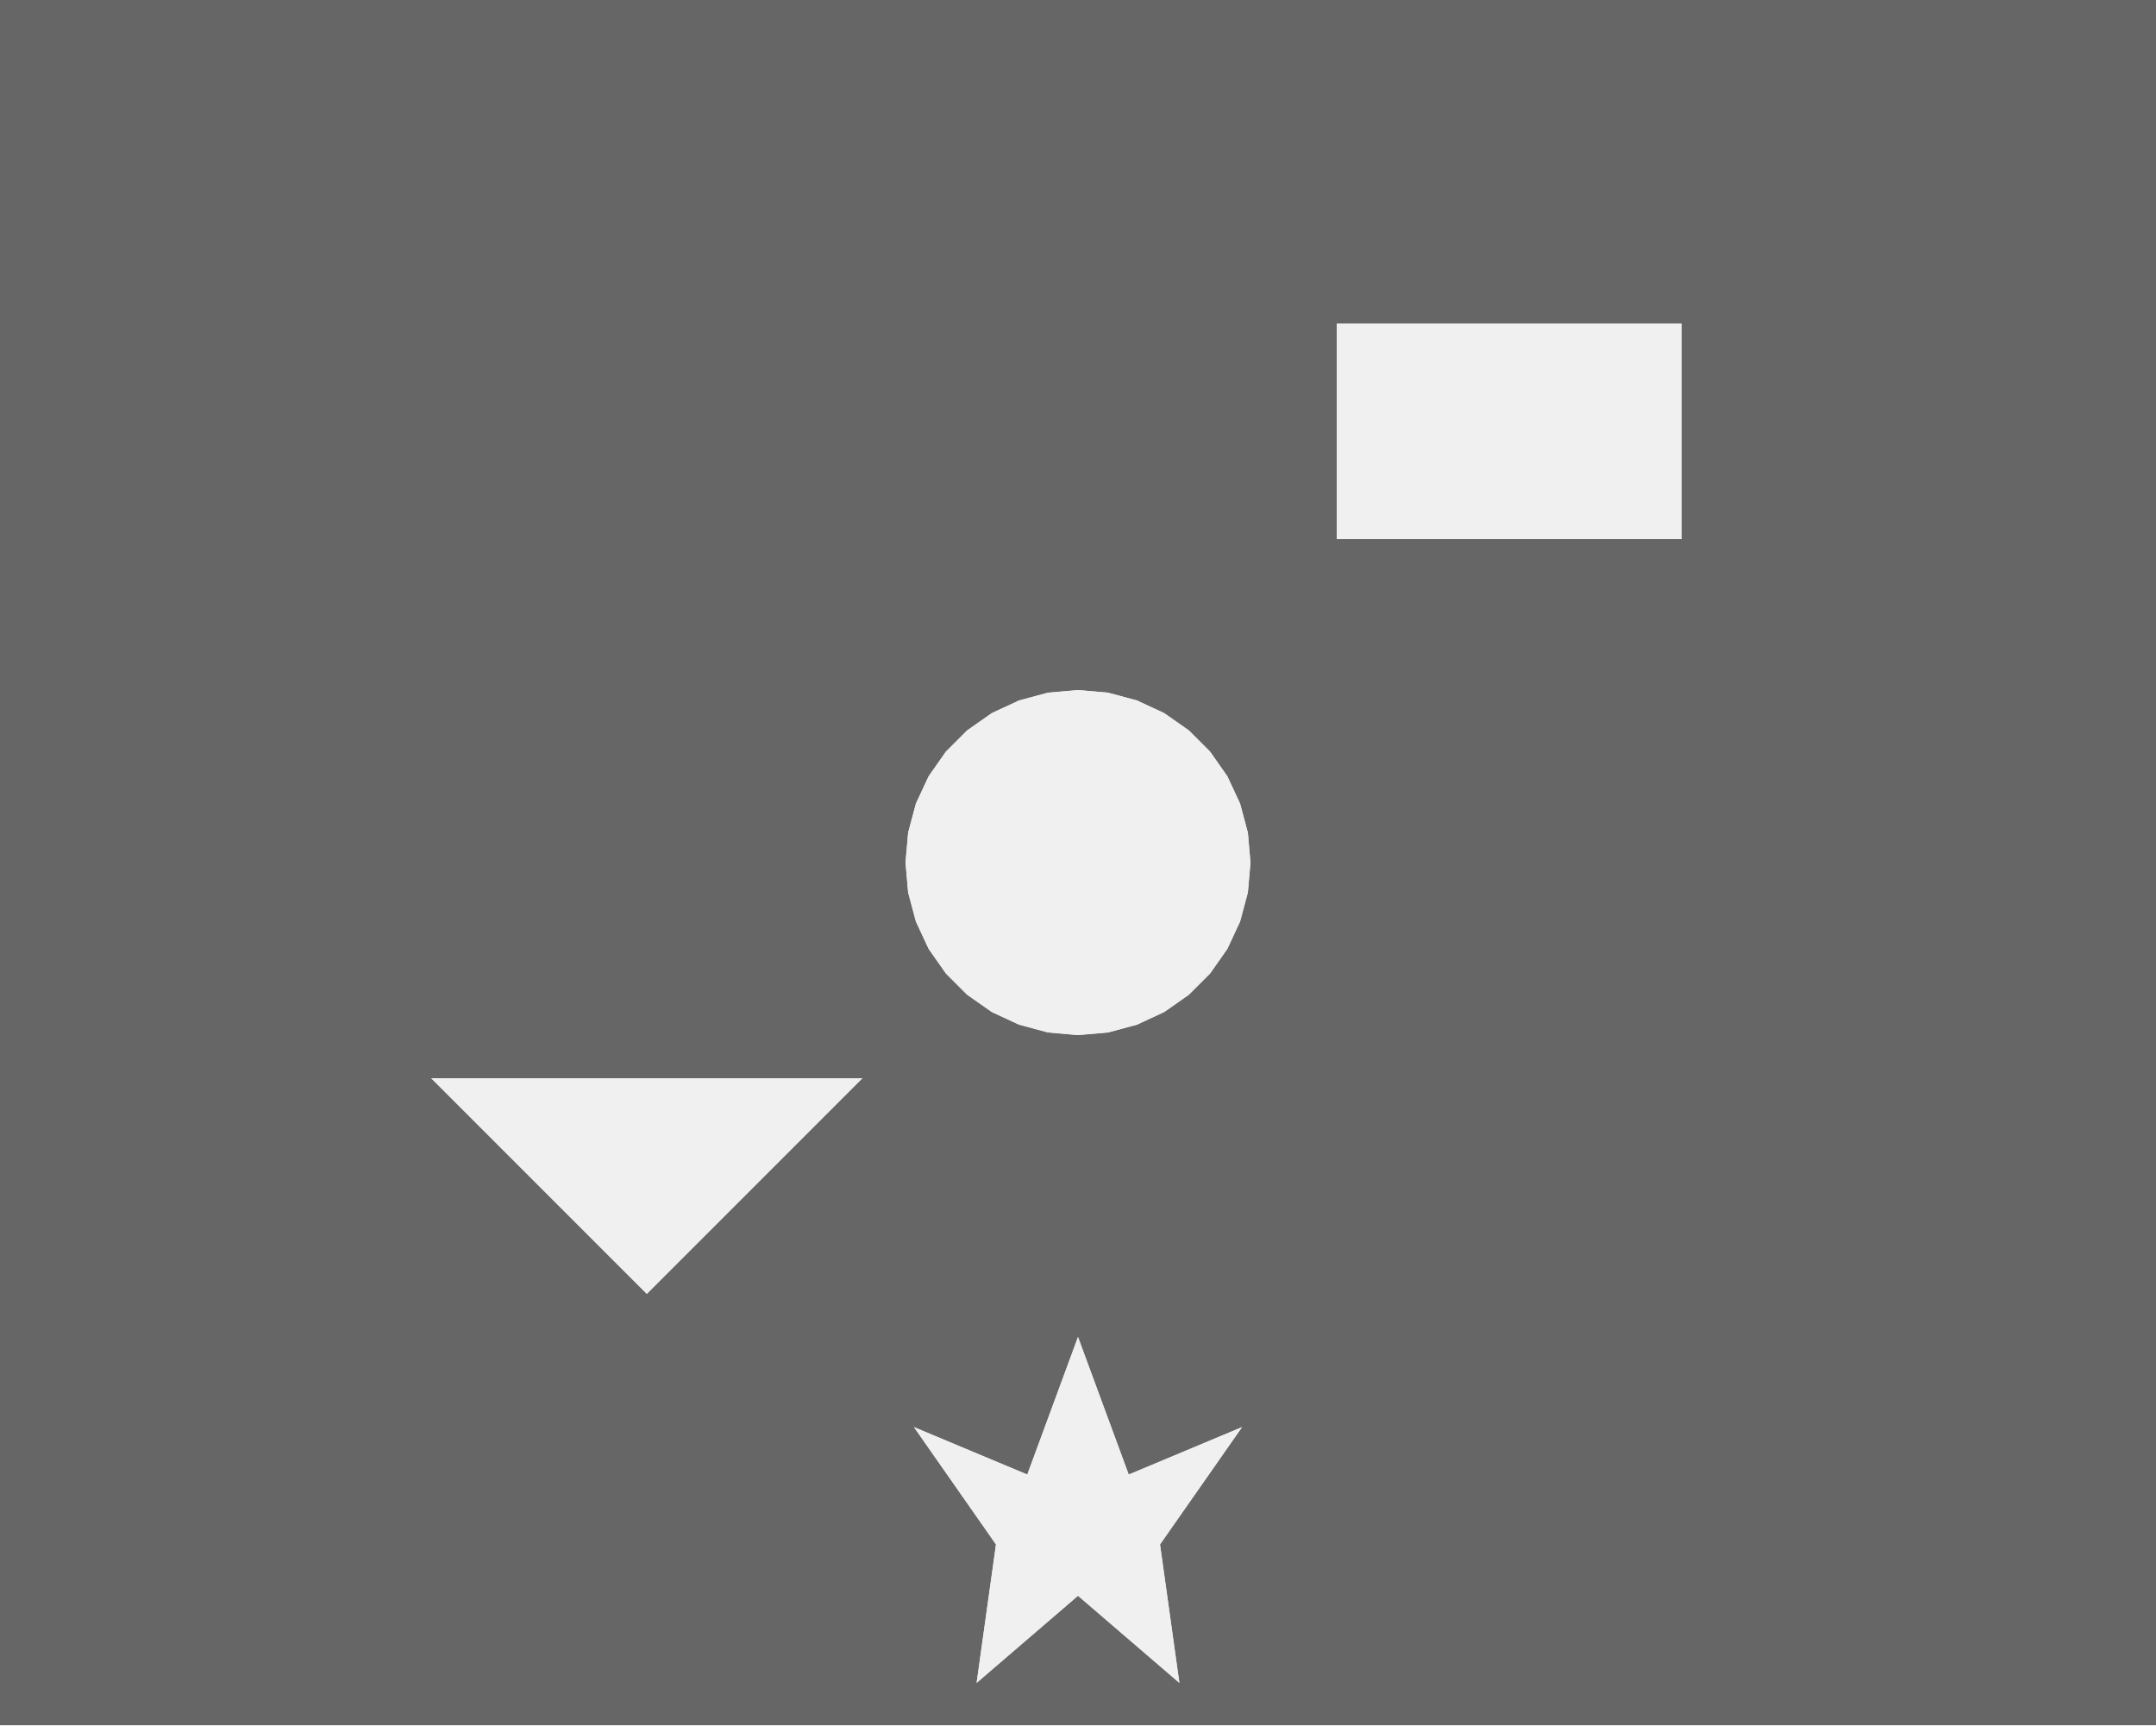
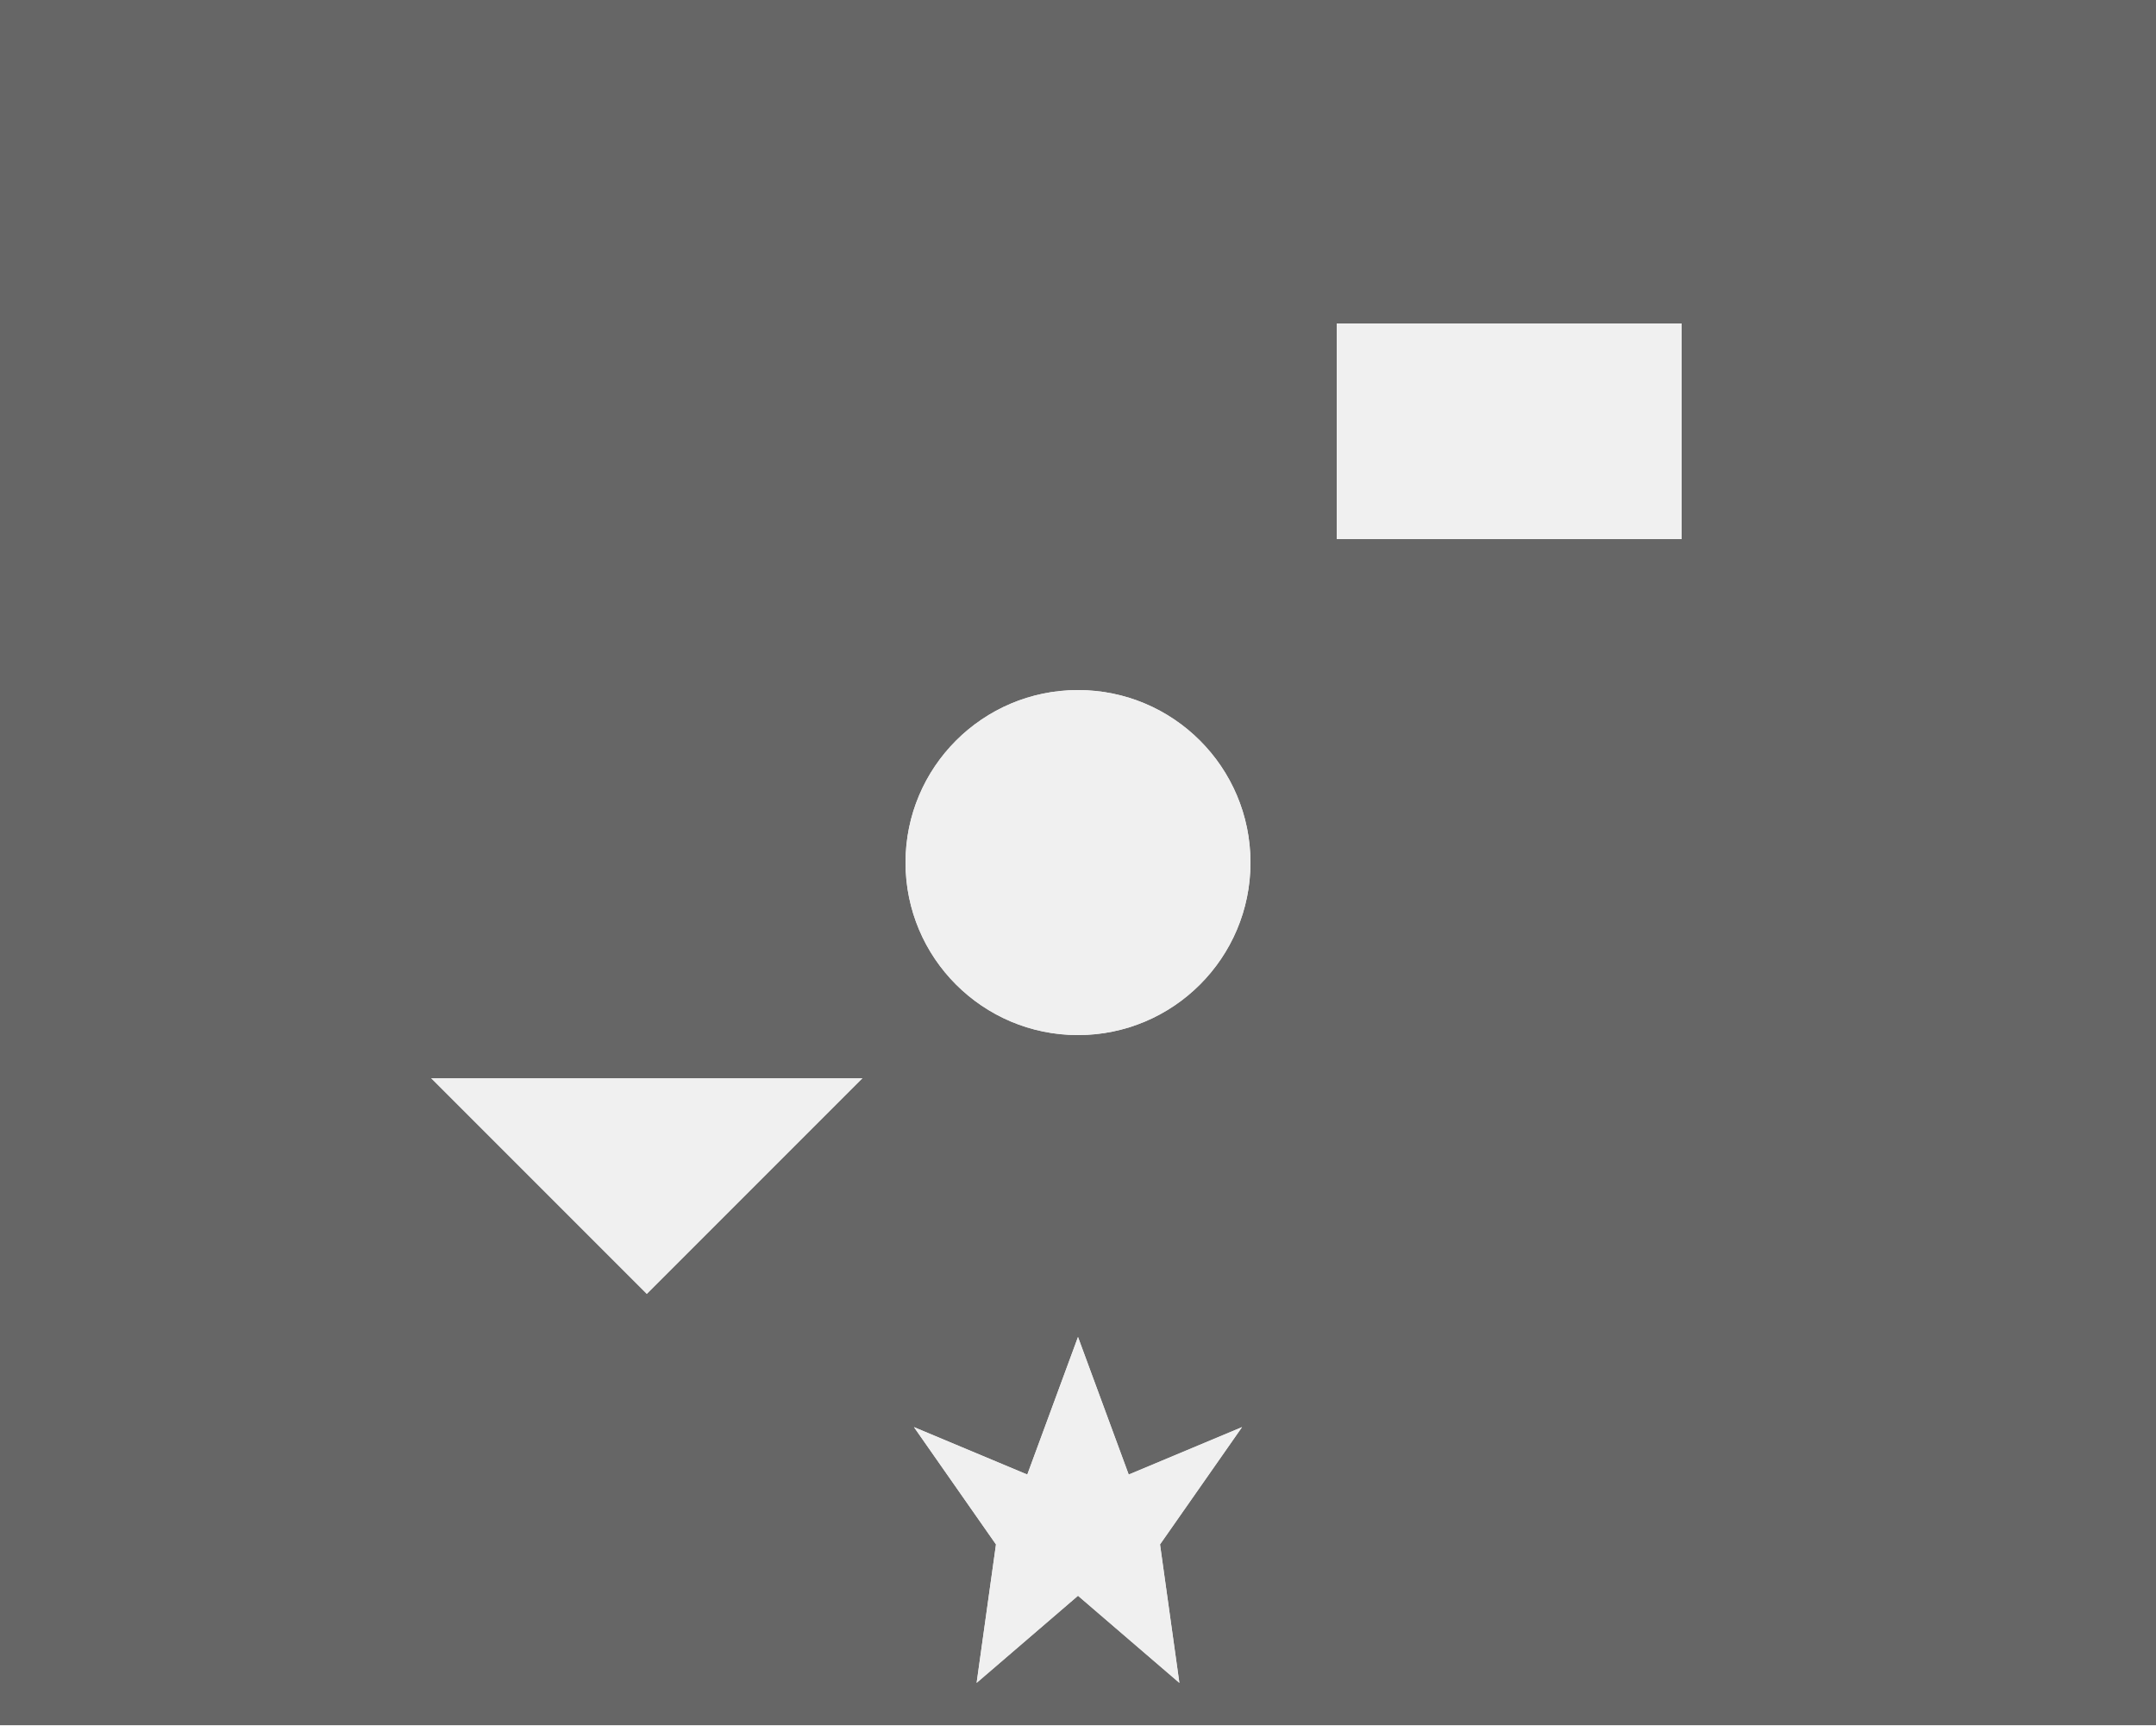
- <svg xmlns="http://www.w3.org/2000/svg" version="1.1" stroke-linecap="round" stroke-linejoin="round" stroke-width="0" fill-rule="evenodd" clip-rule="evenodd" id="gQcTNo5zpfBM_bottom" viewBox="-25000 -20000 50000 40000" width="50mm" height="40mm">
+ <svg xmlns="http://www.w3.org/2000/svg" version="1.1" stroke-linecap="round" stroke-linejoin="round" stroke-width="0" fill-rule="evenodd" clip-rule="evenodd" id="Q_r3Lt5mEBD7_bottom" viewBox="-25000 -20000 50000 40000" width="50mm" height="40mm">
  <defs>
-     <style>.gQcTNo5zpfBM_fr4 {color: #666666;}
- .gQcTNo5zpfBM_cu {color: #cccccc;}
- .gQcTNo5zpfBM_cf {color: #cc9933;}
- .gQcTNo5zpfBM_sm {color: #004200; opacity: 0.749;}
- .gQcTNo5zpfBM_ss {color: #ffffff;}
- .gQcTNo5zpfBM_sp {color: #999999;}
- .gQcTNo5zpfBM_out {color: #000000;}</style>
-     <clipPath id="gQcTNo5zpfBM_bottom_outline">
-       <path d="M -25000 -20000 25000 -20000 25000 20000 -25000 20000 -25000 -20000 M -14000 12500 -6000 12500 -6000 7500 -14000 7500 -14000 12500 M 4000 0 3939.231 694.593 3758.77 1368.081 3464.102 2000 3064.178 2571.15 2571.15 3064.178 2000 3464.102 1368.081 3758.77 694.593 3939.231 0 4000 -694.593 3939.231 -1368.081 3758.77 -2000 3464.102 -2571.15 3064.178 -3064.178 2571.15 -3464.102 2000 -3758.77 1368.081 -3939.231 694.593 -4000 0 -3939.231 -694.593 -3758.77 -1368.081 -3464.102 -2000 -3064.178 -2571.15 -2571.15 -3064.178 -2000 -3464.102 -1368.081 -3758.77 -694.593 -3939.231 0 -4000 694.593 -3939.231 1368.081 -3758.77 2000 -3464.102 2571.15 -3064.178 3064.178 -2571.15 3464.102 -2000 3758.77 -1368.081 3939.231 -694.593 4000 0 M 10000 -10000 15000 -5000 5000 -5000 10000 -10000 M 0 -11000 1176 -14190 3804 -13090 1902 -15810 2351 -19020 0 -17000 -2351 -19020 -1902 -15810 -3804 -13090 -1176 -14190 0 -11000" fill="none" stroke-width="50" />
+     <style>.Q_r3Lt5mEBD7_fr4 {color: #666666;}
+ .Q_r3Lt5mEBD7_cu {color: #cccccc;}
+ .Q_r3Lt5mEBD7_cf {color: #cc9933;}
+ .Q_r3Lt5mEBD7_sm {color: #004200; opacity: 0.749;}
+ .Q_r3Lt5mEBD7_ss {color: #ffffff;}
+ .Q_r3Lt5mEBD7_sp {color: #999999;}
+ .Q_r3Lt5mEBD7_out {color: #000000;}</style>
+     <clipPath id="Q_r3Lt5mEBD7_bottom_outline">
+       <path d="M -25000 -20000 25000 -20000 25000 20000 -25000 20000 -25000 -20000 M -14000 12500 -6000 12500 -6000 7500 -14000 7500 -14000 12500 M 4000 0 A 4000 4000 0 0 1 -4000 0 4000 4000 0 0 1 4000 0 M 10000 -10000 15000 -5000 5000 -5000 10000 -10000 M 0 -11000 1176 -14190 3804 -13090 1902 -15810 2351 -19020 0 -17000 -2351 -19020 -1902 -15810 -3804 -13090 -1176 -14190 0 -11000" fill="none" stroke-width="50" />
    </clipPath>
-     <mask id="gQcTNo5zpfBM_bottom_mech-mask">
+     <mask id="Q_r3Lt5mEBD7_bottom_mech-mask">
      <g fill="#000" stroke="#000">
        <rect x="-25000" y="-20000" width="50000" height="40000" fill="#fff" />
      </g>
    </mask>
  </defs>
  <g transform="translate(0,0) scale(1,-1)">
-     <g mask="url(#gQcTNo5zpfBM_bottom_mech-mask)" clip-path="url(#gQcTNo5zpfBM_bottom_outline)" transform="translate(0,0) scale(-1,1)">
-       <rect x="-25000" y="-20000" width="50000" height="40000" fill="currentColor" class="gQcTNo5zpfBM_fr4" />
+     <g mask="url(#Q_r3Lt5mEBD7_bottom_mech-mask)" clip-path="url(#Q_r3Lt5mEBD7_bottom_outline)" transform="translate(0,0) scale(-1,1)">
+       <rect x="-25000" y="-20000" width="50000" height="40000" fill="currentColor" class="Q_r3Lt5mEBD7_fr4" />
    </g>
  </g>
</svg>
